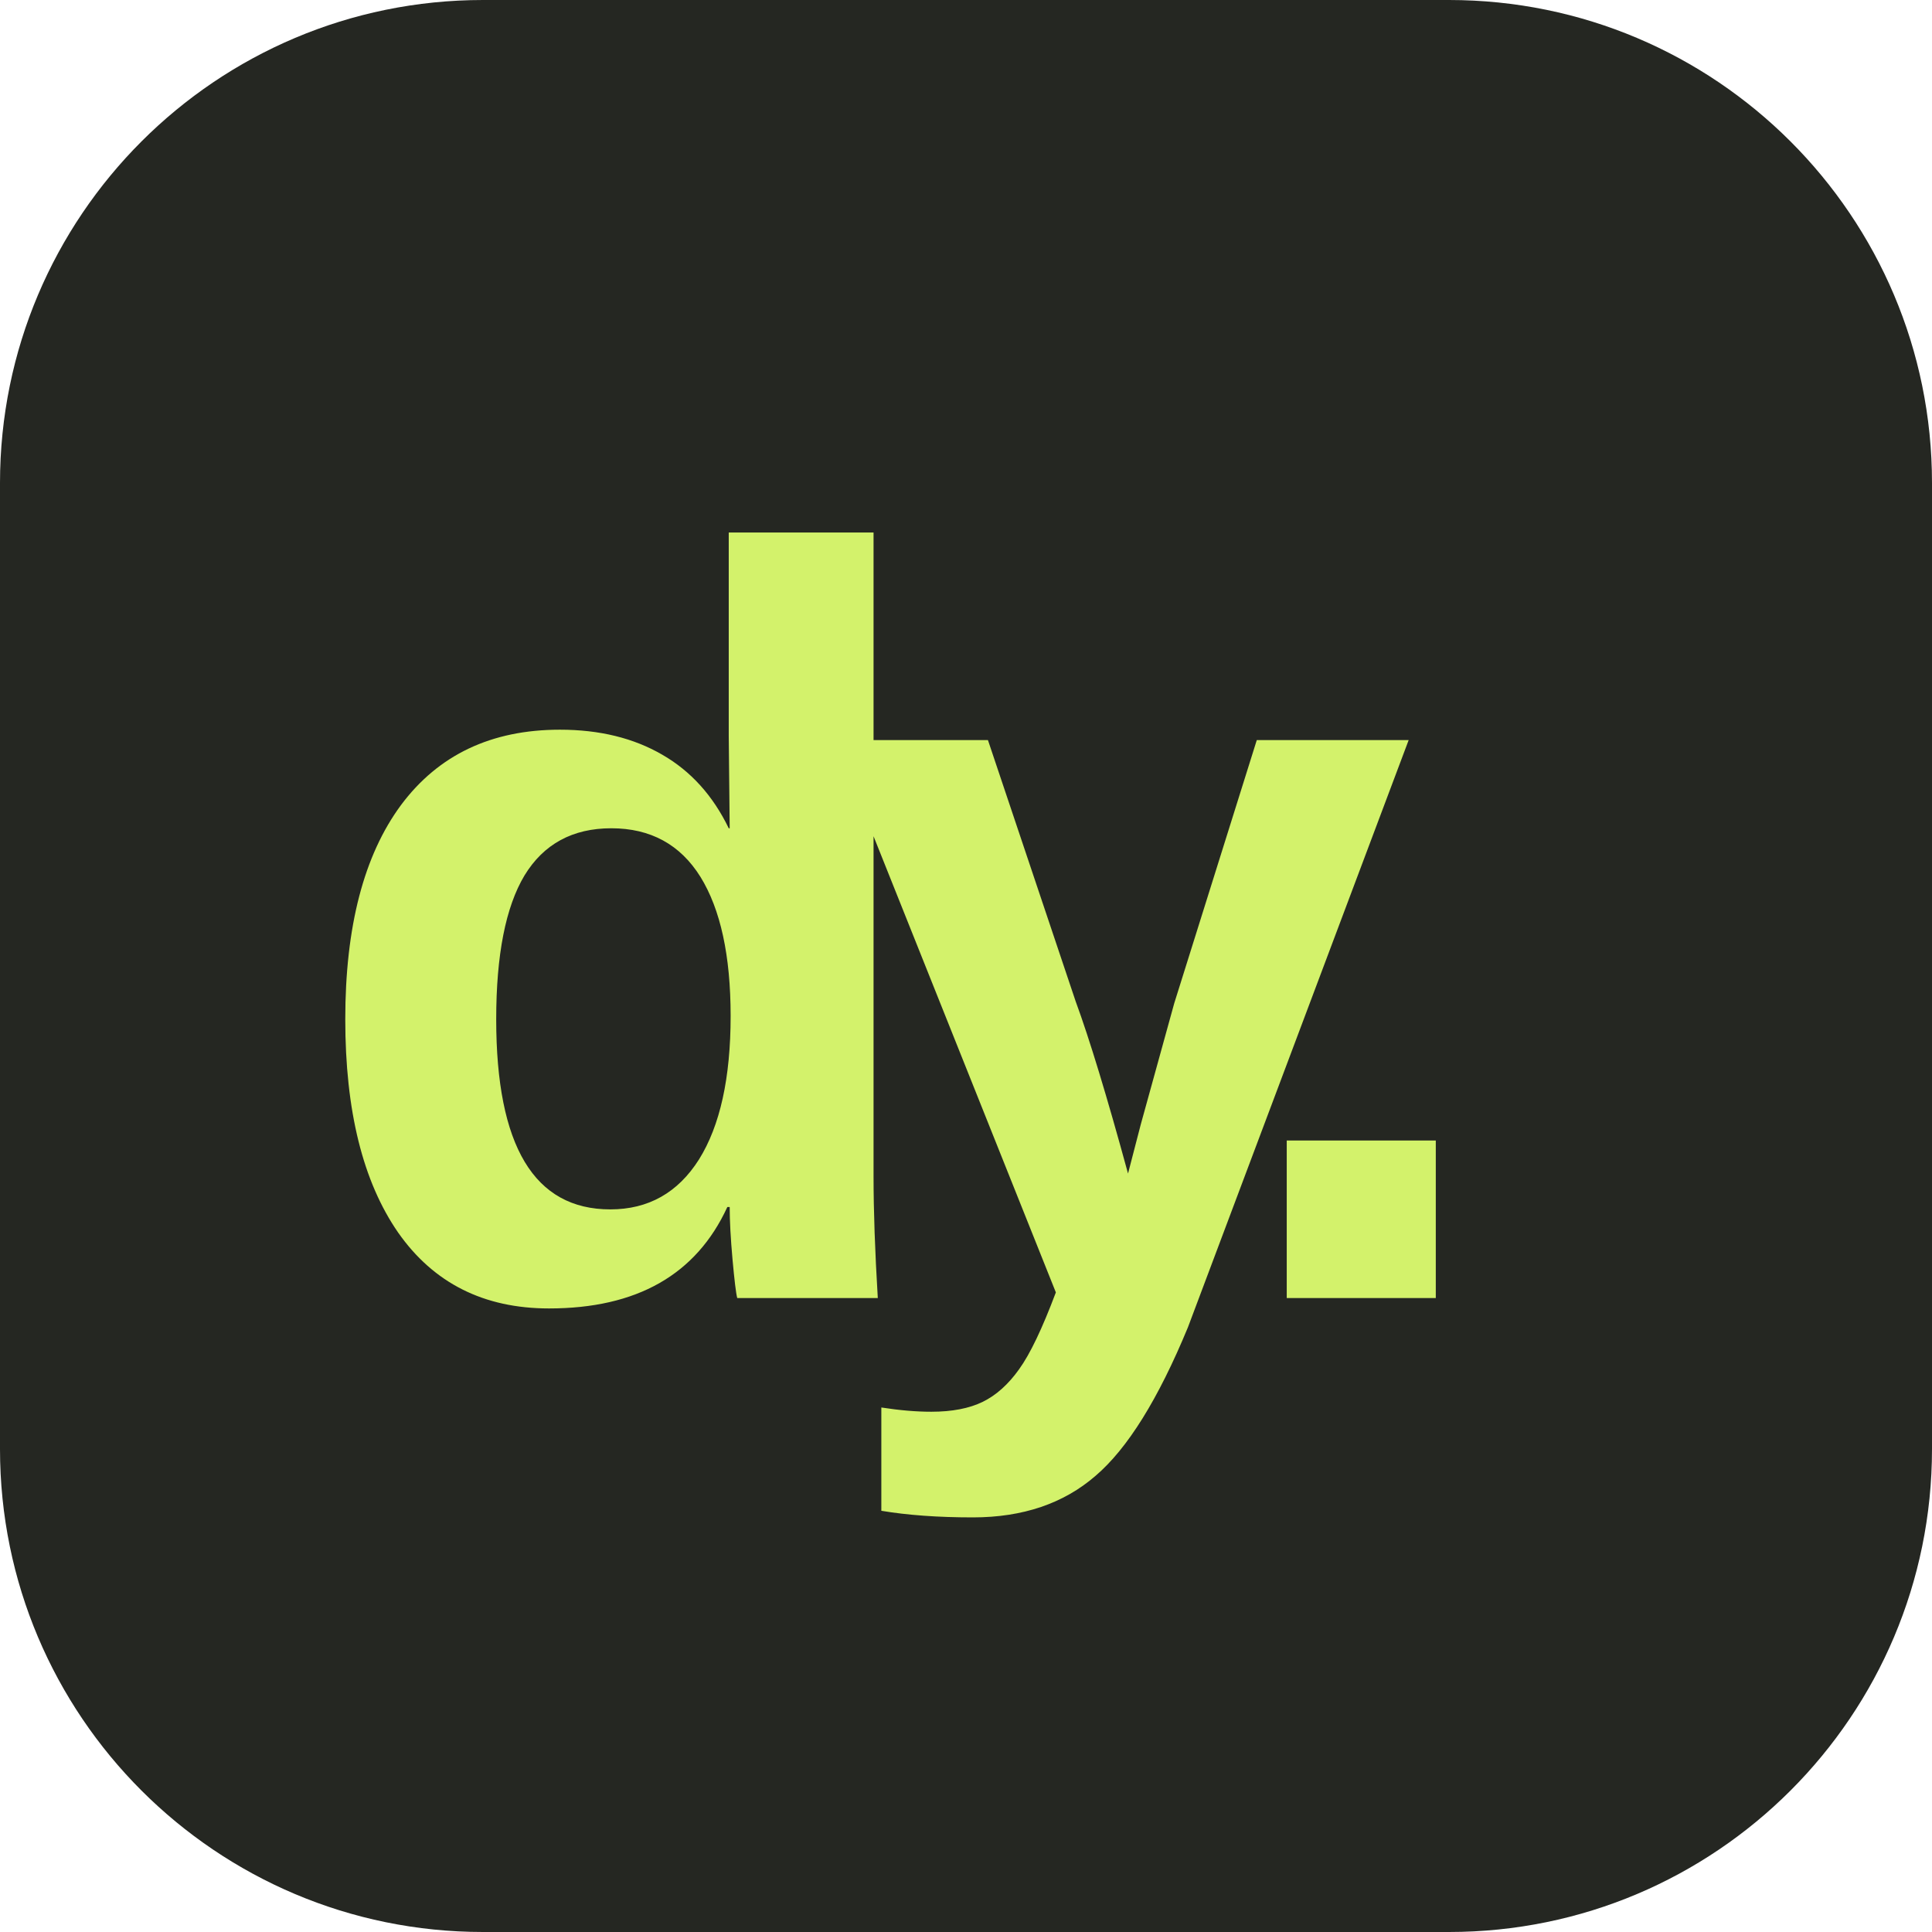
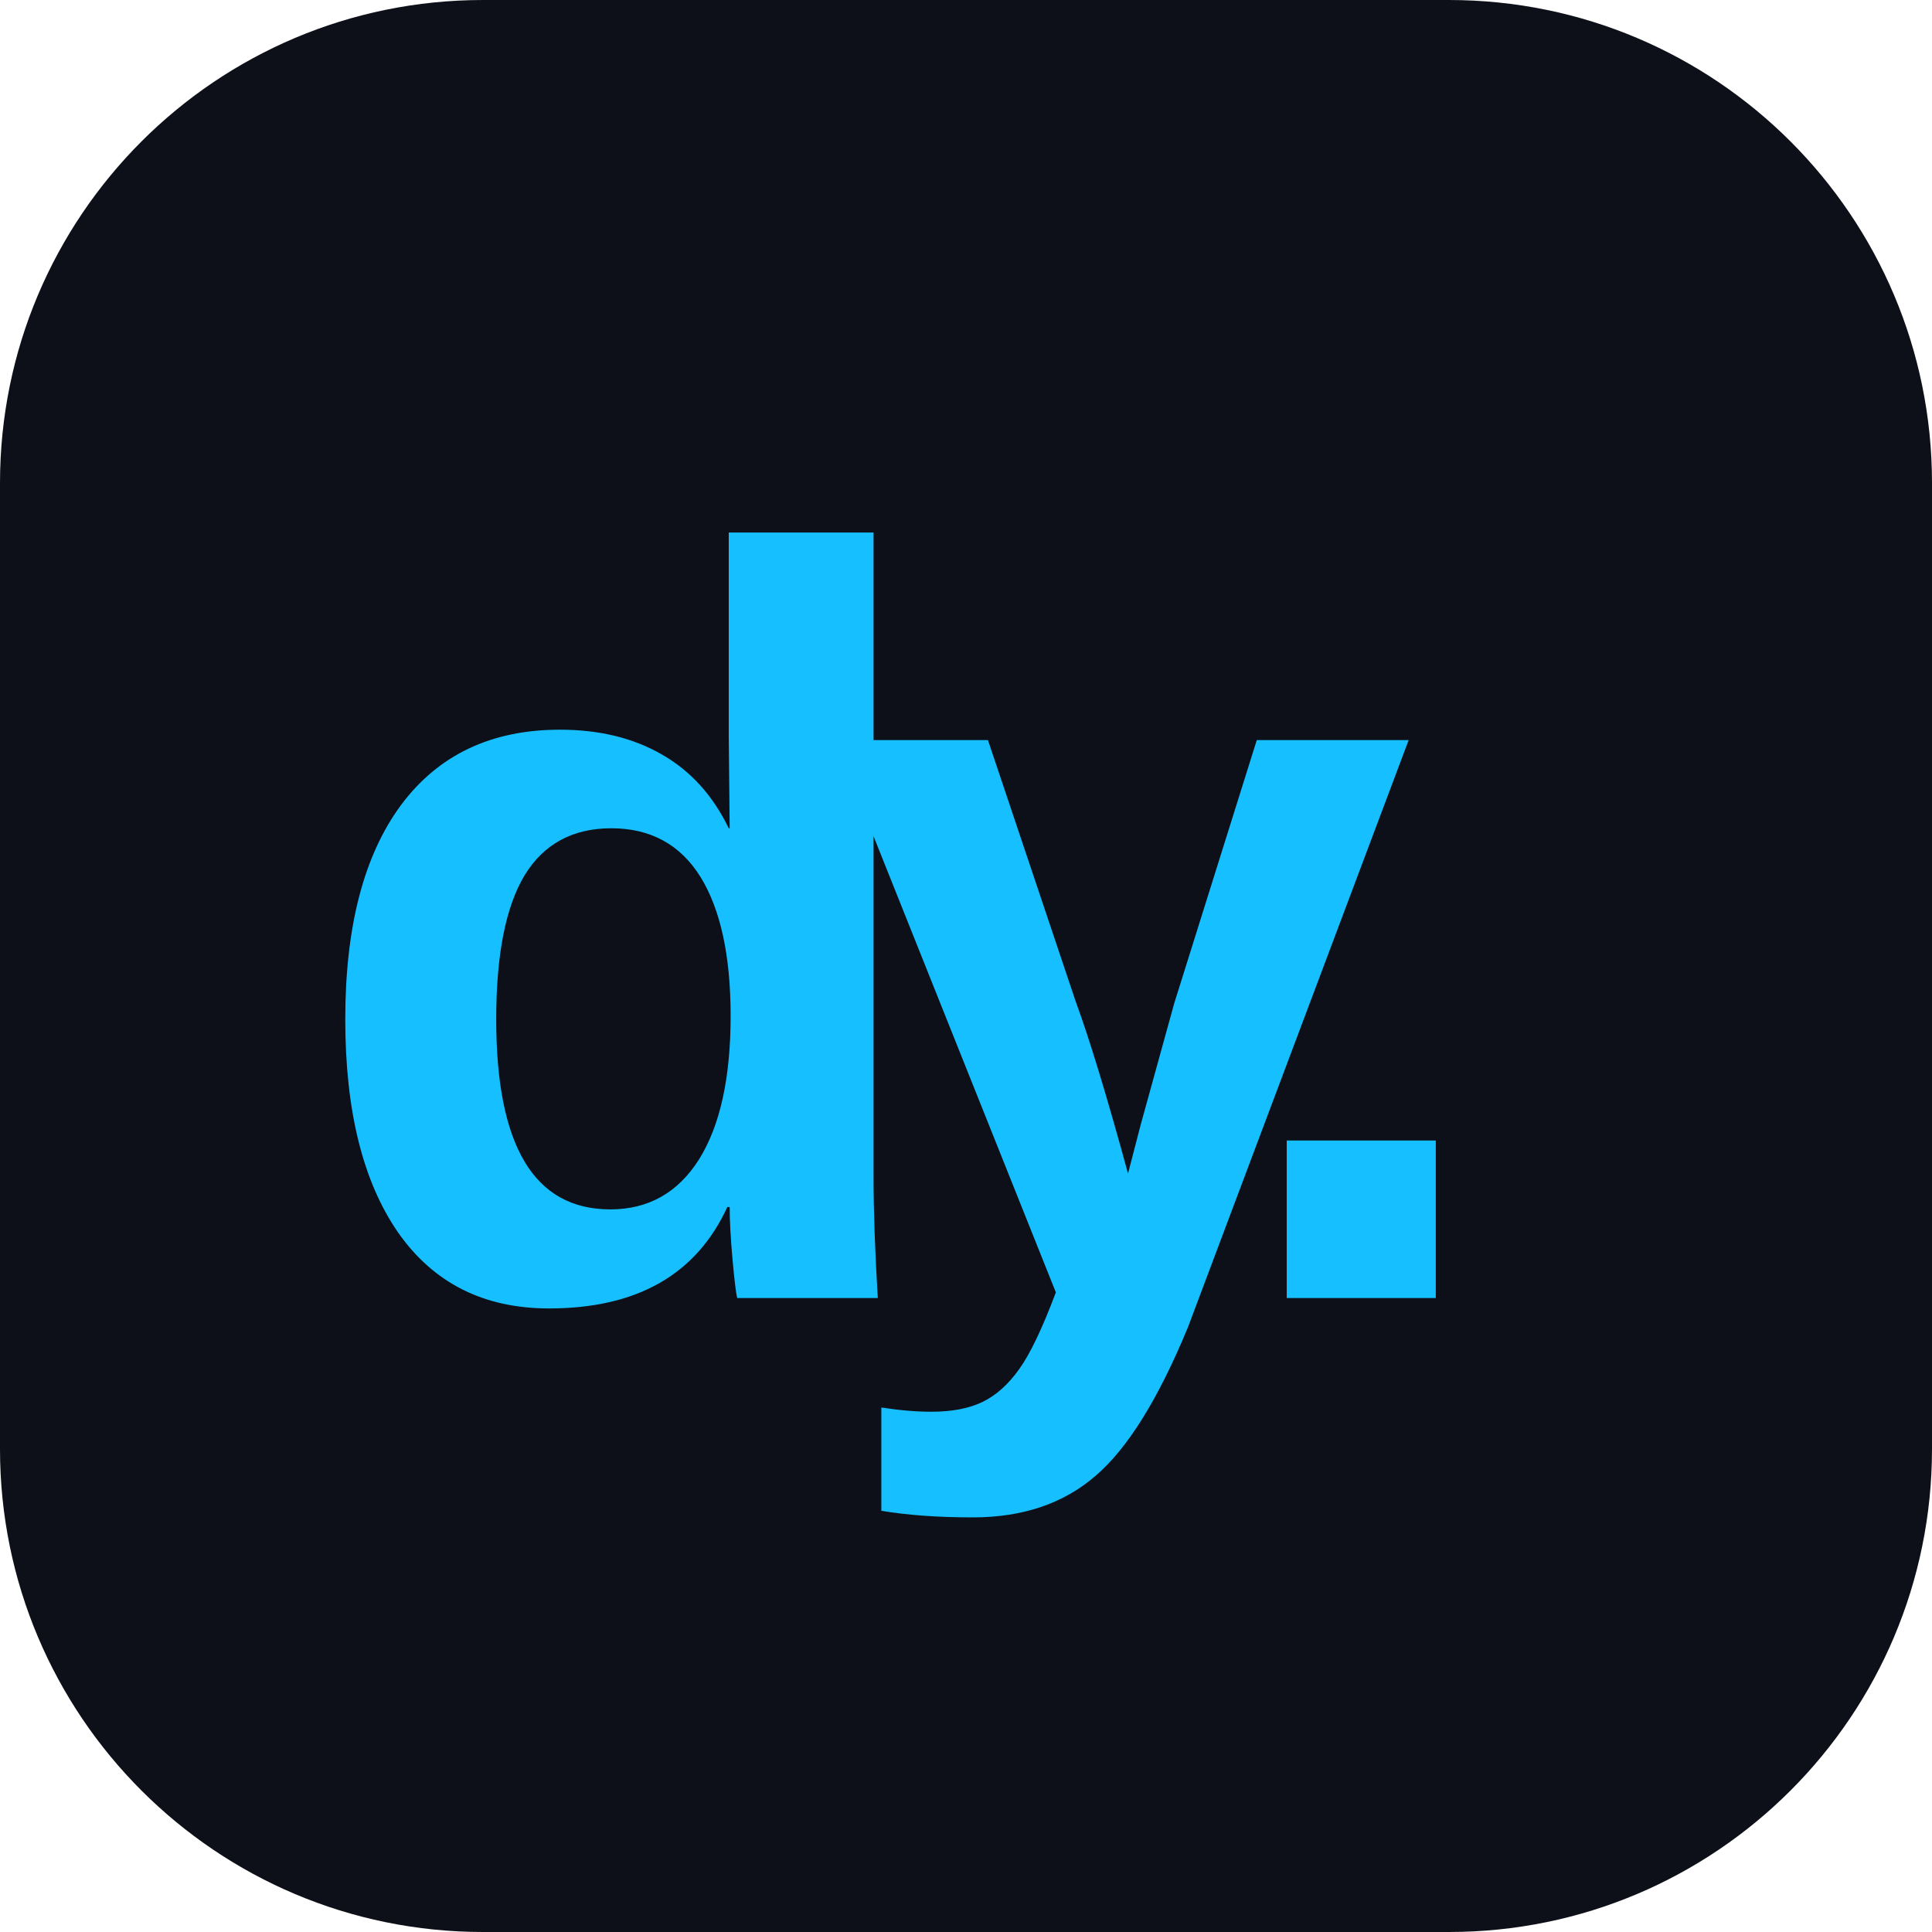
<svg xmlns="http://www.w3.org/2000/svg" viewBox="0 0 64 64">
-   <rect width="64" height="64" rx="16" fill="#252722" />
-   <text x="10" y="43" fill="#d3f26b" font-family="Arial,sans-serif" font-size="35" font-weight="700" letter-spacing="-4">dy.</text>
+   <rect width="64" height="64" rx="16" fill="#0d1018" />
+   <text x="10" y="43" fill="#16bfff" font-family="Arial,sans-serif" font-size="35" font-weight="700" letter-spacing="-4">dy.</text>
</svg>
